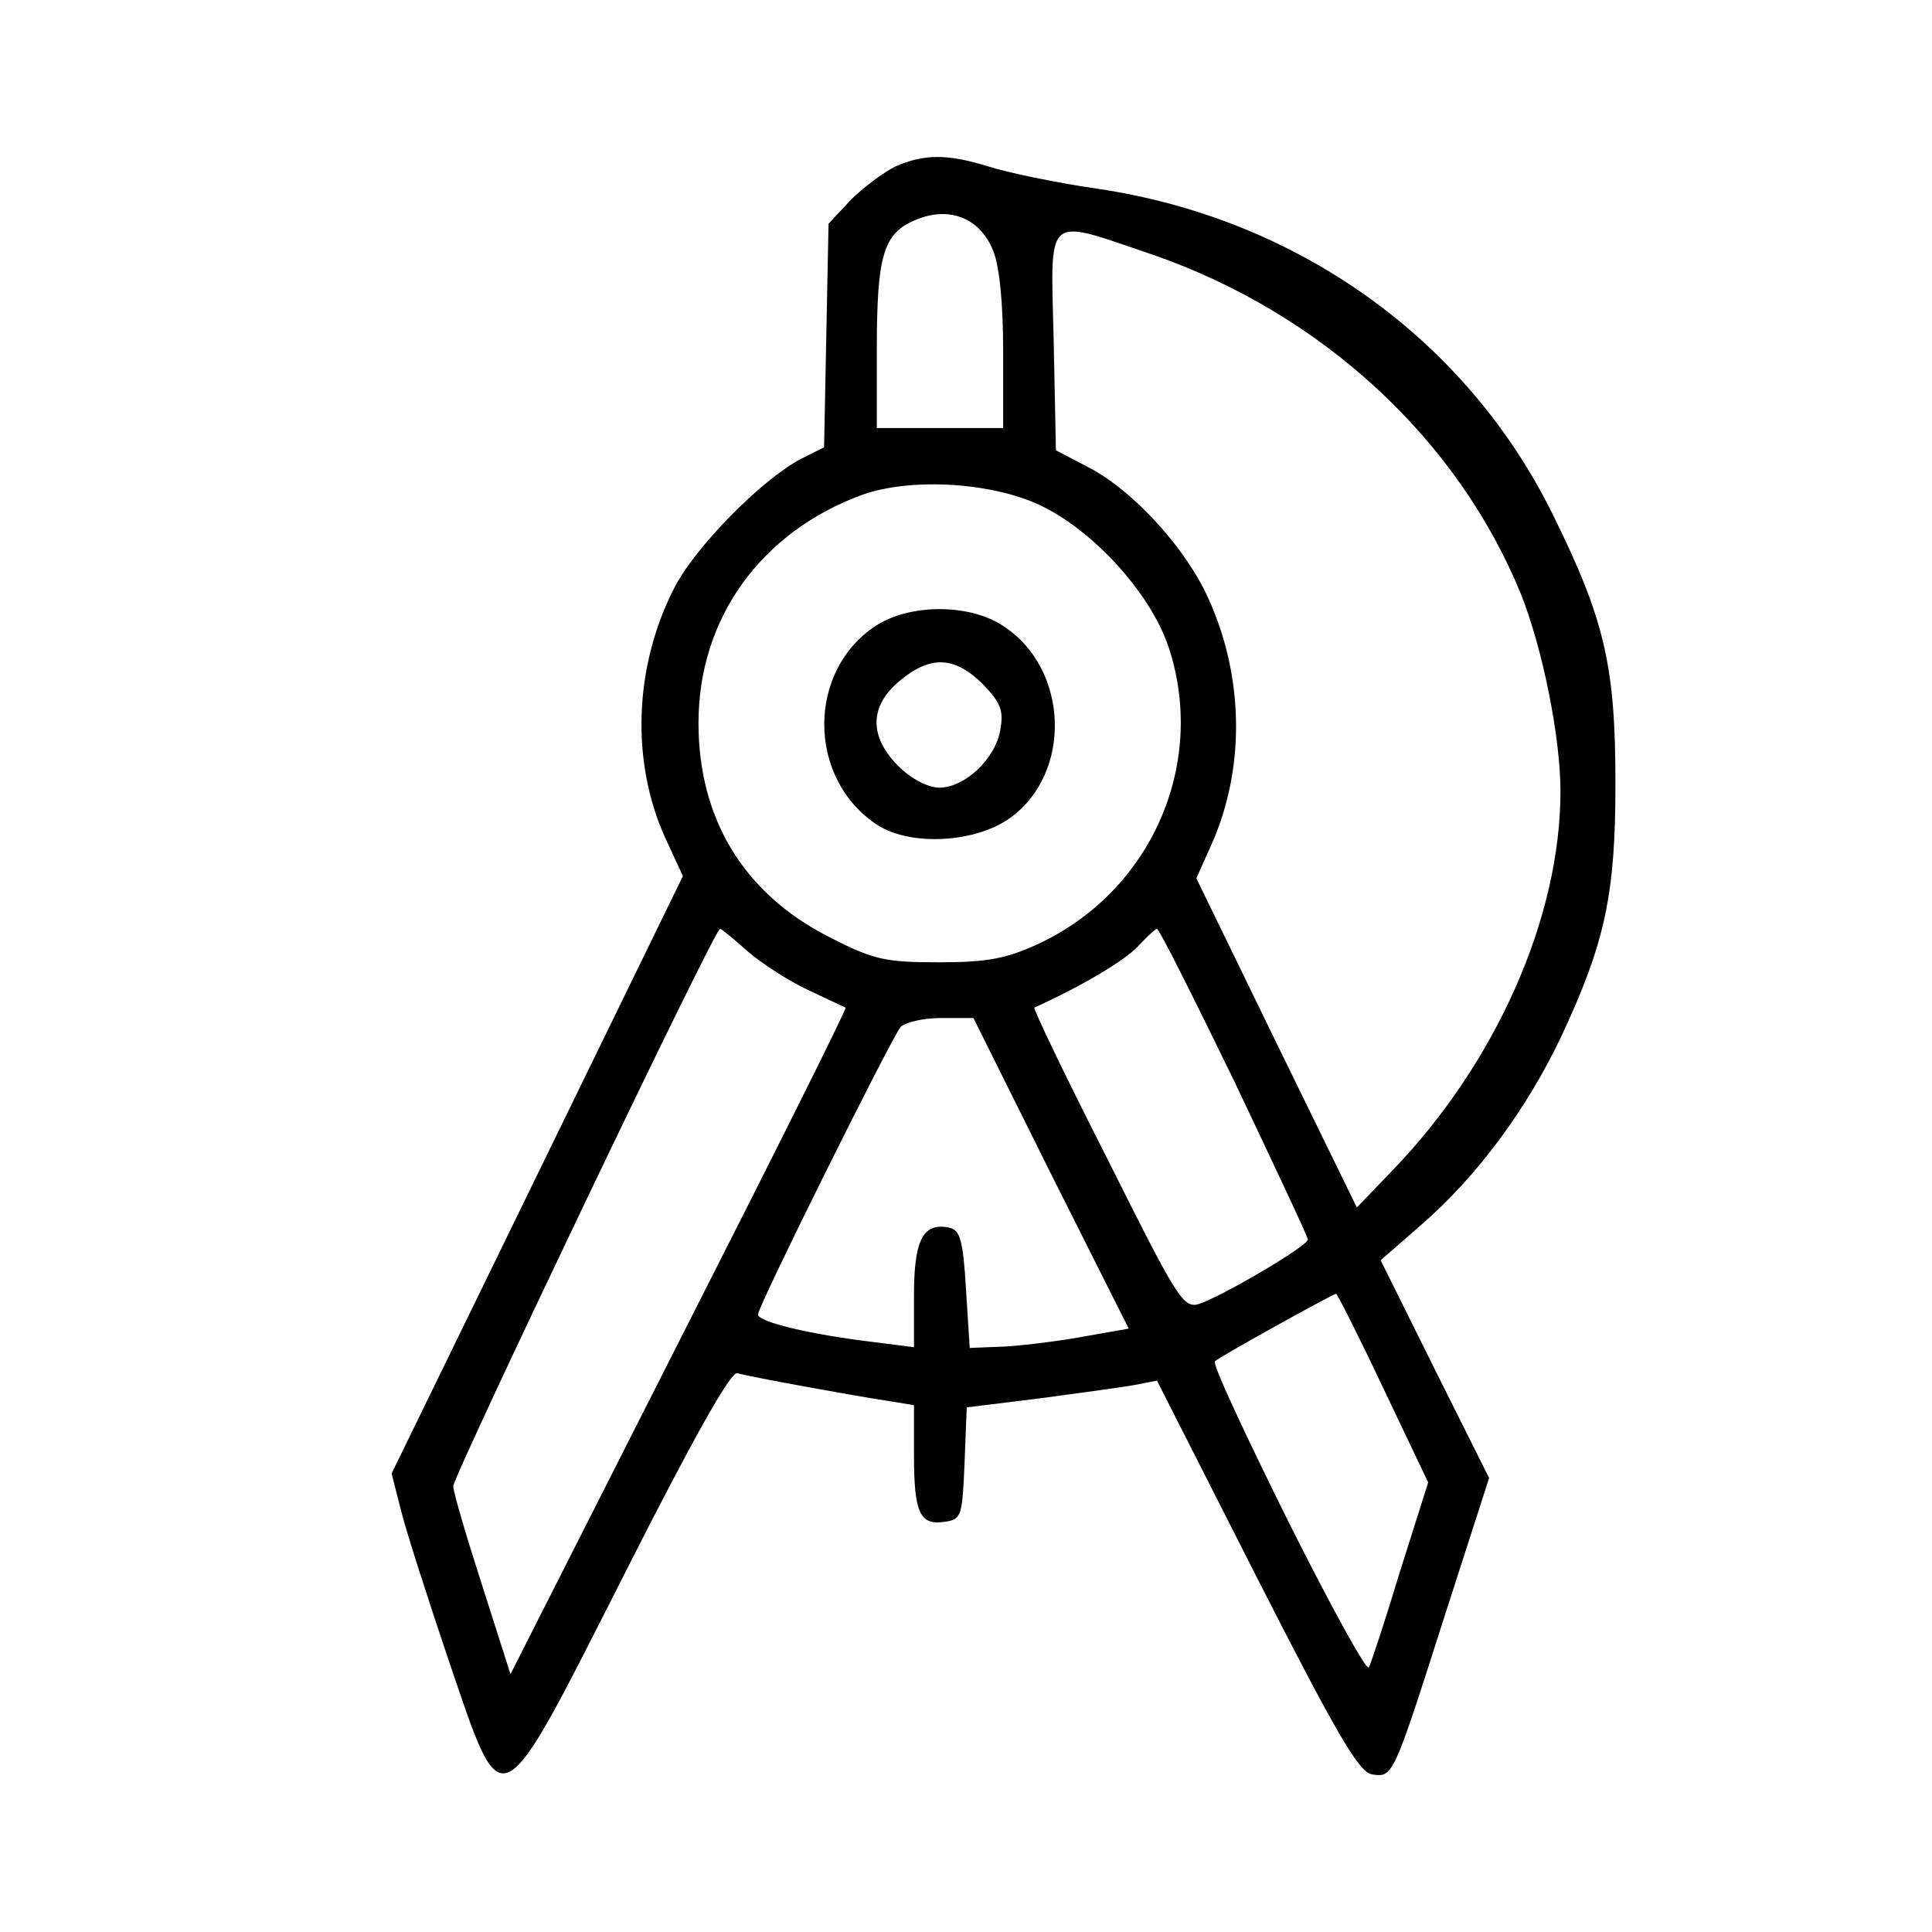
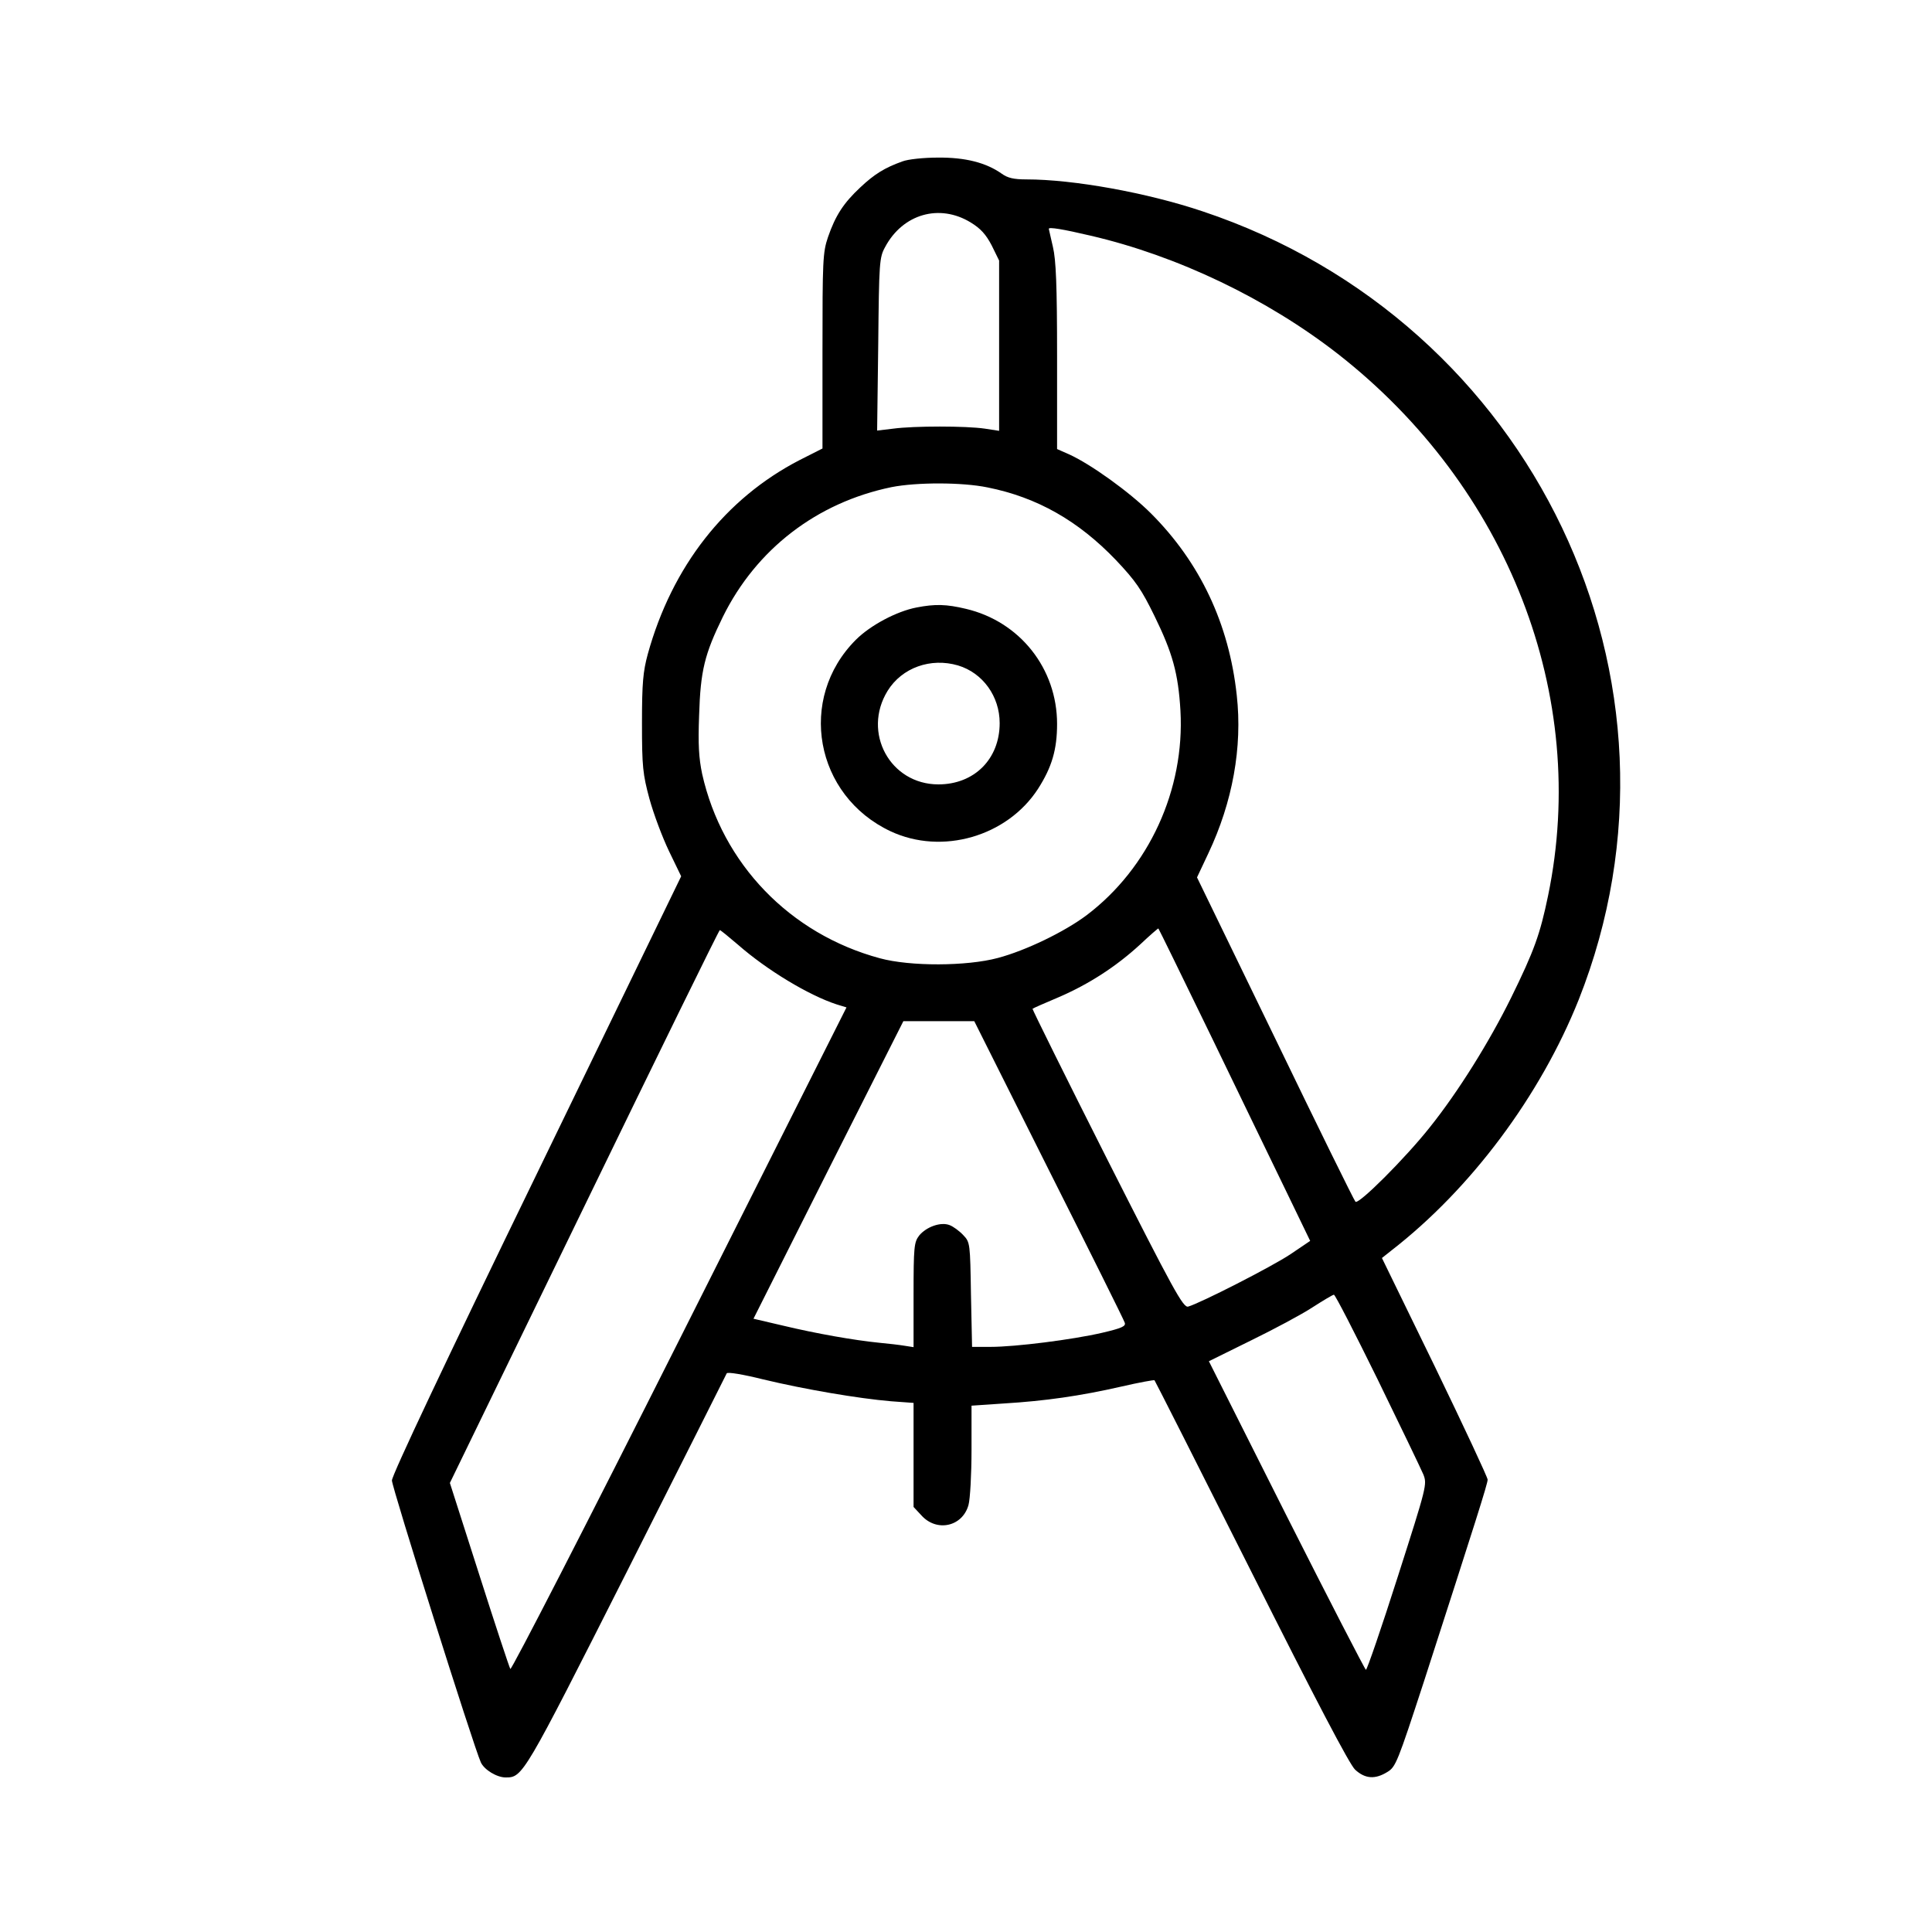
- <svg xmlns="http://www.w3.org/2000/svg" version="1.0" width="260pt" height="260pt" viewBox="0 0 260 260" preserveAspectRatio="xMidYMid meet">
-   <g transform="translate(0,260) scale(0.1,-0.1)" fill="#000000" stroke="none">
-     <path d="M1205 2376 c-16 -8 -43 -28 -60 -45 l-30 -32 -3 -151 -3 -150 -32 -16 c-54 -29 -143 -120 -170 -174 -54 -106 -58 -233 -12 -335 l24 -52 -196 -402 -196 -402 13 -51 c7 -28 36 -118 64 -201 74 -217 65 -221 238 120 88 174 141 269 150 267 18 -5 155 -30 201 -37 l37 -6 0 -67 c0 -78 8 -95 41 -90 23 3 24 8 27 78 l3 76 97 12 c53 7 111 15 128 18 l31 6 134 -264 c108 -212 138 -264 156 -266 28 -4 28 -3 98 216 l59 183 -73 146 -73 147 55 48 c75 65 142 156 188 253 59 126 73 191 73 340 0 158 -14 220 -84 362 -116 236 -343 399 -613 439 -56 8 -122 22 -147 30 -55 17 -86 17 -125 0z m131 -112 c9 -21 14 -71 14 -137 l0 -103 -85 0 -85 0 0 107 c0 126 9 155 52 173 45 19 86 3 104 -40z m216 -7 c227 -79 410 -248 495 -457 29 -73 53 -192 53 -265 0 -170 -87 -366 -226 -510 l-48 -50 -108 221 -108 222 21 47 c45 102 43 225 -5 330 -30 67 -101 145 -161 176 l-44 23 -3 148 c-4 174 -14 165 134 115z m-146 -340 c72 -37 146 -121 168 -192 49 -155 -25 -323 -174 -394 -45 -21 -70 -26 -136 -26 -73 0 -88 3 -150 35 -113 58 -174 158 -174 287 0 141 84 257 220 307 67 24 180 17 246 -17z m-399 -598 c20 -17 56 -40 82 -52 25 -12 47 -22 49 -23 2 -1 -99 -203 -224 -449 l-227 -448 -38 119 c-21 65 -39 126 -39 134 0 14 351 749 359 750 2 0 19 -14 38 -31z m654 -174 c54 -114 99 -209 99 -213 0 -9 -116 -77 -147 -87 -21 -6 -30 10 -123 196 -56 110 -100 202 -98 203 64 29 121 63 139 82 12 13 24 24 26 24 3 0 49 -92 104 -205z m-247 -124 l105 -209 -57 -10 c-31 -6 -79 -12 -107 -14 l-50 -2 -5 79 c-4 67 -8 80 -23 83 -35 7 -47 -17 -47 -91 l0 -70 -55 7 c-84 10 -155 27 -155 37 0 11 178 369 192 387 6 6 30 12 54 12 l44 0 104 -209z m447 -288 l61 -128 -38 -120 c-20 -66 -39 -124 -42 -129 -3 -5 -52 84 -109 198 -57 115 -102 211 -98 214 4 5 154 88 163 91 1 1 30 -56 63 -126z" />
-     <path d="M1182 1760 c-97 -60 -97 -209 0 -271 45 -28 131 -23 177 10 84 60 80 200 -8 258 -44 30 -122 31 -169 3z m140 -80 c25 -26 29 -36 24 -63 -7 -39 -48 -77 -82 -77 -15 0 -38 12 -55 29 -40 40 -39 81 2 115 41 34 73 33 111 -4z" />
+ <svg xmlns="http://www.w3.org/2000/svg" version="1.0" width="700pt" height="700pt" viewBox="0 0 700 700" preserveAspectRatio="xMidYMid meet">
+   <g transform="translate(0,700) scale(0.1,-0.1)" fill="#000000" stroke="none">
+     <path d="M3269 6415 c-64 -23 -101 -46 -152 -94 -61 -57 -90 -102 -117 -180 -19 -56 -20 -85 -20 -413 l0 -353 -83 -42 c-269 -139 -462 -385 -550 -703 -17 -63 -21 -104 -21 -250 0 -158 3 -185 27 -274 15 -55 47 -140 71 -190 l44 -91 -524 -1080 c-331 -681 -524 -1090 -524 -1109 0 -25 296 -964 322 -1021 12 -27 58 -55 90 -55 62 0 64 3 439 745 197 391 360 714 362 719 2 6 61 -4 133 -22 150 -36 344 -69 462 -79 l82 -6 0 -188 0 -189 28 -30 c55 -62 149 -42 171 37 6 21 11 111 11 199 l0 161 118 8 c148 9 275 27 424 61 65 15 120 25 121 23 2 -2 160 -314 351 -694 234 -466 356 -699 376 -717 36 -33 72 -36 117 -8 30 18 37 36 132 327 187 579 231 717 231 732 0 8 -86 192 -191 409 l-192 394 34 27 c289 224 540 561 679 909 457 1154 -165 2456 -1362 2856 -202 68 -469 116 -639 116 -46 0 -68 5 -90 21 -57 40 -132 59 -231 58 -51 0 -109 -6 -129 -14z m248 -221 c36 -22 55 -43 76 -83 l27 -55 0 -308 0 -309 -52 8 c-68 10 -256 10 -331 0 l-59 -7 4 312 c3 298 4 315 25 353 64 120 197 158 310 89z m435 -48 c314 -73 638 -228 895 -428 617 -482 912 -1239 762 -1963 -29 -140 -50 -199 -134 -370 -79 -160 -191 -340 -295 -470 -88 -111 -258 -281 -269 -269 -5 5 -136 271 -291 592 l-283 583 41 87 c88 186 124 385 103 573 -28 259 -133 481 -311 659 -77 77 -219 179 -297 214 l-43 19 0 336 c0 259 -4 350 -15 396 -8 33 -14 63 -15 66 0 7 50 -1 152 -25z m-374 -912 c180 -36 329 -121 465 -263 72 -76 93 -107 140 -203 65 -133 86 -207 94 -343 16 -286 -114 -570 -340 -741 -80 -60 -220 -128 -322 -155 -112 -30 -317 -31 -427 -1 -326 88 -571 342 -644 668 -12 58 -15 106 -11 212 5 163 20 222 86 357 121 245 340 414 611 470 91 18 256 18 348 -1z m808 -1984 c102 -212 226 -466 274 -566 l87 -180 -71 -48 c-67 -45 -328 -178 -371 -190 -18 -5 -52 57 -294 535 -150 297 -271 542 -270 544 2 2 45 21 95 42 109 47 208 111 295 191 35 33 65 59 66 58 1 0 86 -174 189 -386z m-1712 327 c105 -92 256 -183 357 -216 l36 -11 -606 -1205 c-333 -662 -609 -1199 -612 -1192 -4 7 -55 161 -113 343 l-106 331 487 1002 c267 550 488 1001 491 1001 3 0 32 -24 66 -53z m1125 -814 c149 -296 273 -545 276 -555 5 -13 -9 -20 -82 -37 -108 -25 -314 -51 -404 -51 l-67 0 -4 189 c-3 186 -3 190 -28 216 -14 15 -36 31 -49 36 -32 13 -85 -6 -111 -38 -18 -24 -20 -40 -20 -215 l0 -189 -32 5 c-18 3 -60 8 -93 11 -90 9 -227 33 -348 62 l-107 25 271 539 272 539 129 0 128 0 269 -537z m1192 -760 c83 -170 157 -324 166 -345 14 -36 13 -41 -93 -372 -59 -185 -111 -336 -115 -336 -3 0 -133 252 -288 559 l-281 559 152 75 c84 41 185 95 223 120 39 25 74 46 78 46 4 1 75 -137 158 -306z" />
+     <path d="M3321 4799 c-73 -14 -168 -65 -220 -117 -213 -213 -149 -565 126 -694 186 -87 422 -19 534 154 50 78 69 142 69 235 0 201 -135 371 -330 417 -71 17 -112 18 -179 5z m150 -210 c90 -27 151 -112 151 -209 0 -130 -92 -222 -222 -222 -175 0 -277 188 -184 339 52 84 156 121 255 92z" />
  </g>
</svg>
